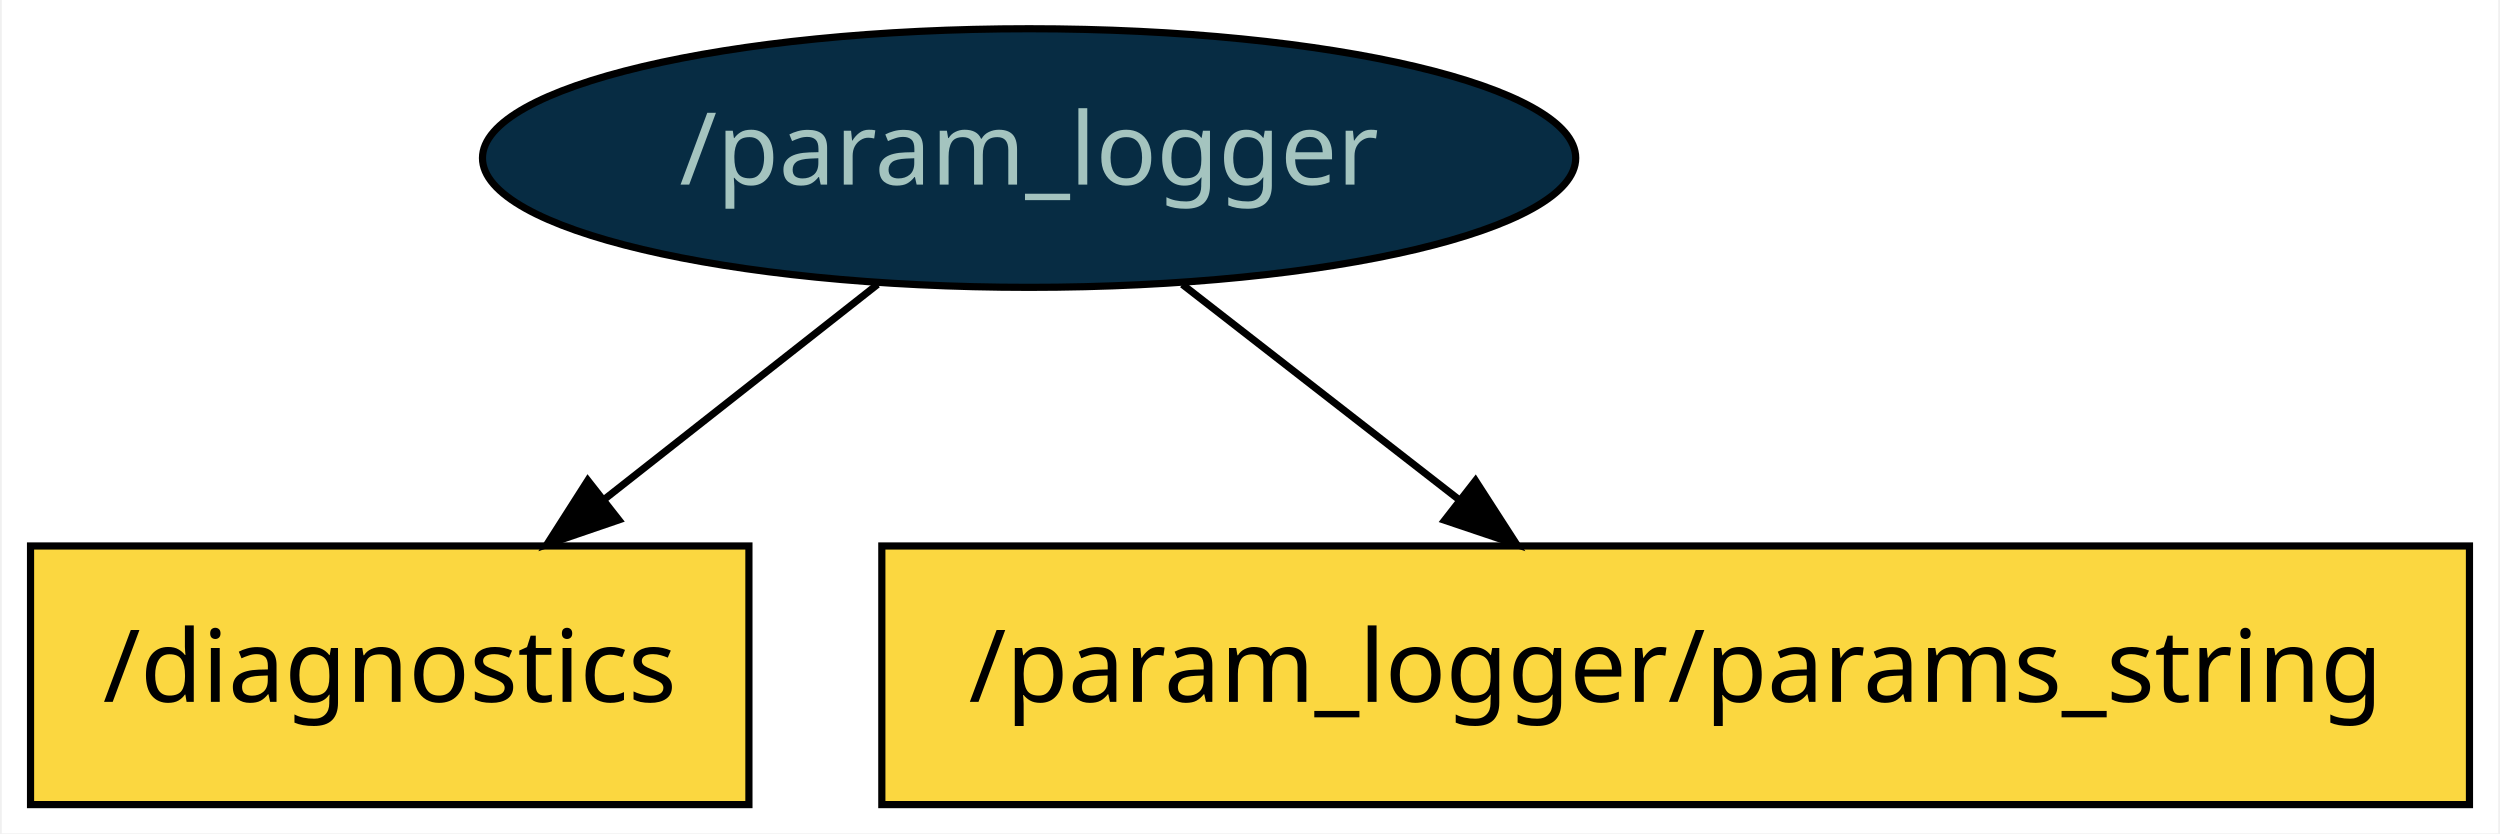
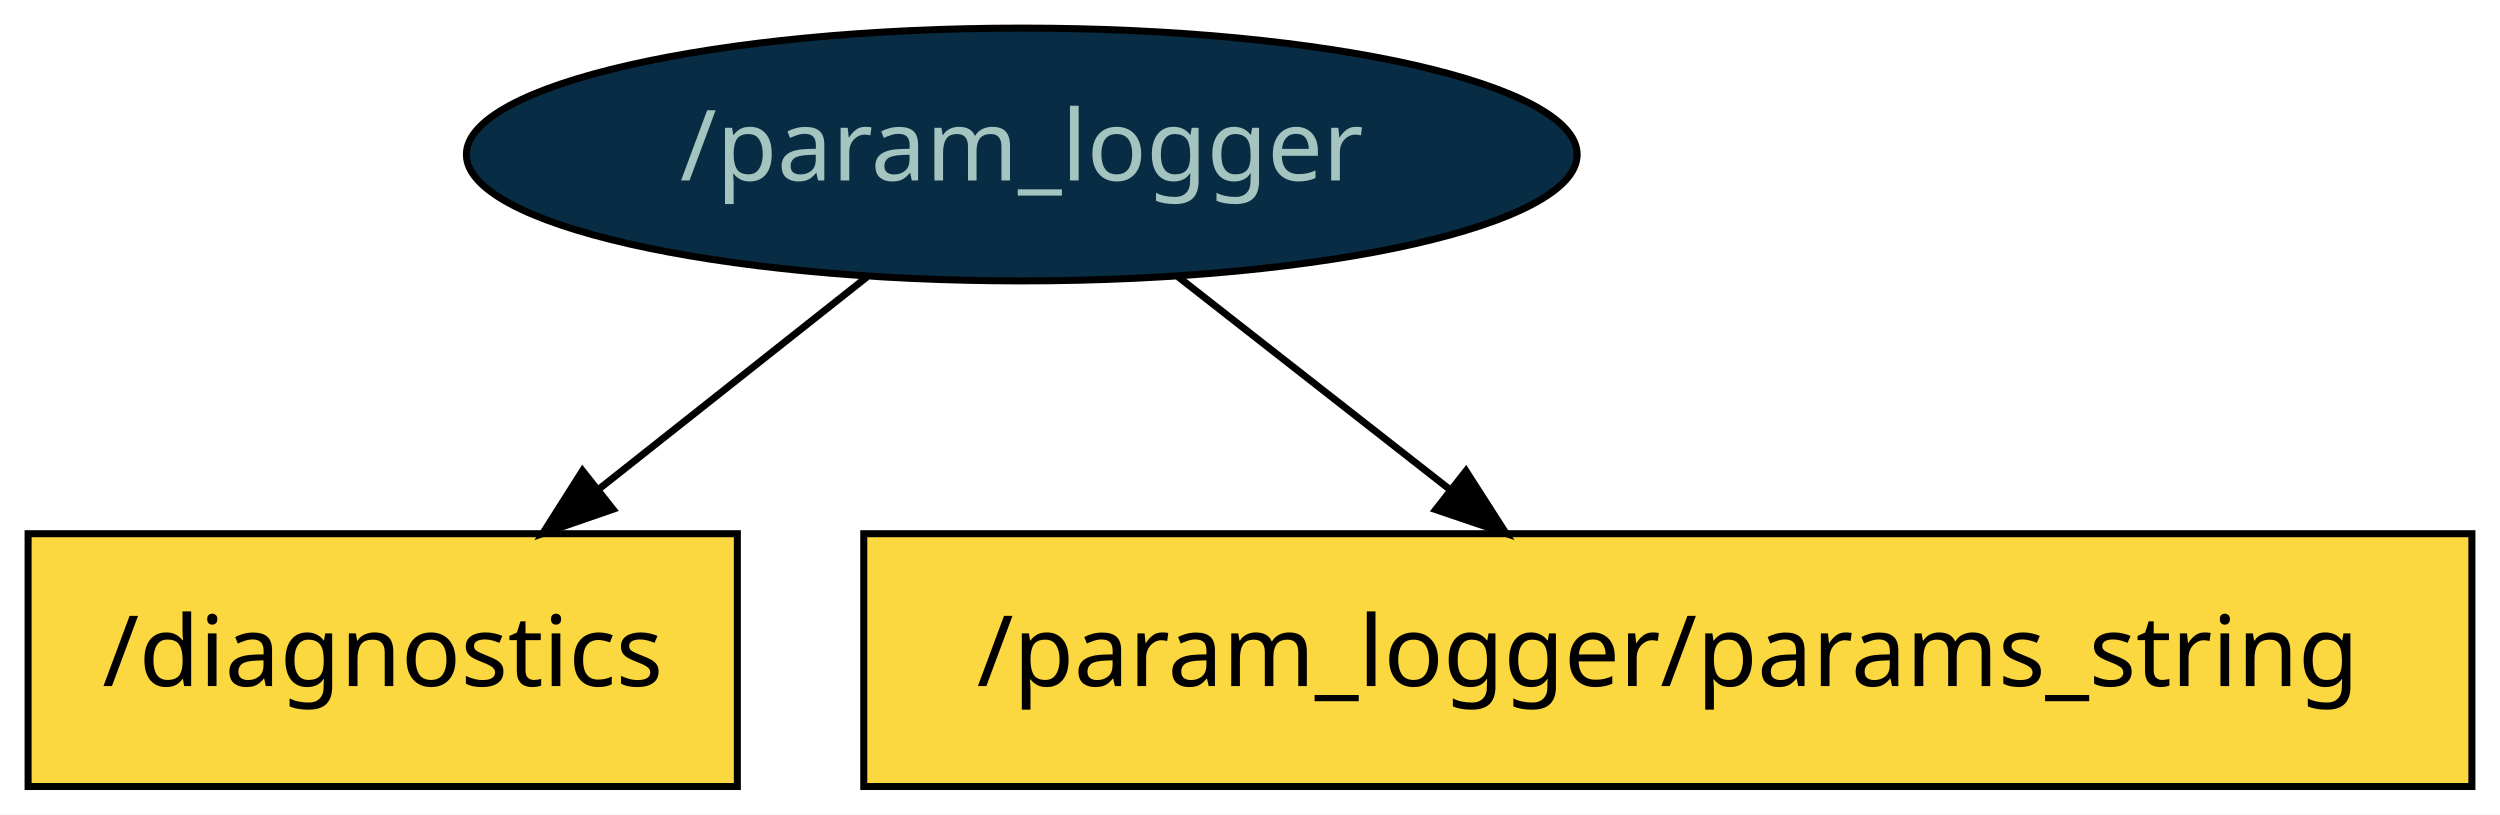
- <svg xmlns="http://www.w3.org/2000/svg" width="348pt" height="116pt" viewBox="0.00 0.00 347.50 116.00">
+ <svg xmlns="http://www.w3.org/2000/svg" width="356pt" height="116pt" viewBox="0.00 0.00 356.00 116.00">
  <g id="graph0" class="graph" transform="scale(1 1) rotate(0) translate(4 112)">
-     <polygon fill="white" stroke="transparent" points="-4,4 -4,-112 343.5,-112 343.5,4 -4,4" />
+     <polygon fill="#ffffff" stroke="transparent" points="-4,4 -4,-112 352,-112 352,4 -4,4" />
    <g id="node1" class="node">
-       <ellipse fill="#072c43" stroke="black" cx="139" cy="-90" rx="76.09" ry="18" />
-       <text text-anchor="middle" x="139" y="-86.3" font-family="sans-serif" font-size="14.00" fill="#a4c4bf">/param_logger</text>
+       <ellipse fill="#072c43" stroke="#000000" cx="141.5" cy="-90" rx="79.087" ry="18" />
+       <text text-anchor="middle" x="141.5" y="-86.3" font-family="sans-serif" font-size="14.00" fill="#a4c4bf">/param_logger</text>
    </g>
    <g id="node2" class="node">
-       <polygon fill="#fbd740" stroke="black" points="100,-36 0,-36 0,0 100,0 100,-36" />
-       <text text-anchor="middle" x="50" y="-14.3" font-family="sans-serif" font-size="14.00">/diagnostics</text>
+       <polygon fill="#fbd740" stroke="#000000" points="101,-36 0,-36 0,0 101,0 101,-36" />
+       <text text-anchor="middle" x="50.5" y="-14.3" font-family="sans-serif" font-size="14.00" fill="#000000">/diagnostics</text>
    </g>
    <g id="edge1" class="edge">
-       <path fill="none" stroke="black" d="M117.91,-72.41C106.52,-63.46 92.28,-52.25 79.78,-42.42" />
-       <polygon fill="black" stroke="black" points="81.89,-39.63 71.87,-36.2 77.57,-45.13 81.89,-39.63" />
+       <path fill="none" stroke="#000000" d="M119.471,-72.571C107.994,-63.49 93.772,-52.237 81.23,-42.314" />
+       <polygon fill="#000000" stroke="#000000" points="83.29,-39.481 73.276,-36.021 78.947,-44.97 83.29,-39.481" />
    </g>
    <g id="node3" class="node">
-       <polygon fill="#fbd740" stroke="black" points="339.5,-36 118.5,-36 118.5,0 339.5,0 339.5,-36" />
-       <text text-anchor="middle" x="229" y="-14.3" font-family="sans-serif" font-size="14.00">/param_logger/params_string</text>
+       <polygon fill="#fbd740" stroke="#000000" points="348,-36 119,-36 119,0 348,0 348,-36" />
+       <text text-anchor="middle" x="233.5" y="-14.3" font-family="sans-serif" font-size="14.00" fill="#000000">/param_logger/params_string</text>
    </g>
    <g id="edge2" class="edge">
-       <path fill="none" stroke="black" d="M160.33,-72.41C171.84,-63.46 186.24,-52.25 198.88,-42.42" />
-       <polygon fill="black" stroke="black" points="201.14,-45.1 206.88,-36.2 196.84,-39.58 201.14,-45.1" />
+       <path fill="none" stroke="#000000" d="M163.771,-72.571C175.375,-63.49 189.752,-52.237 202.433,-42.314" />
+       <polygon fill="#000000" stroke="#000000" points="204.756,-44.94 210.474,-36.021 200.441,-39.427 204.756,-44.94" />
    </g>
  </g>
</svg>
